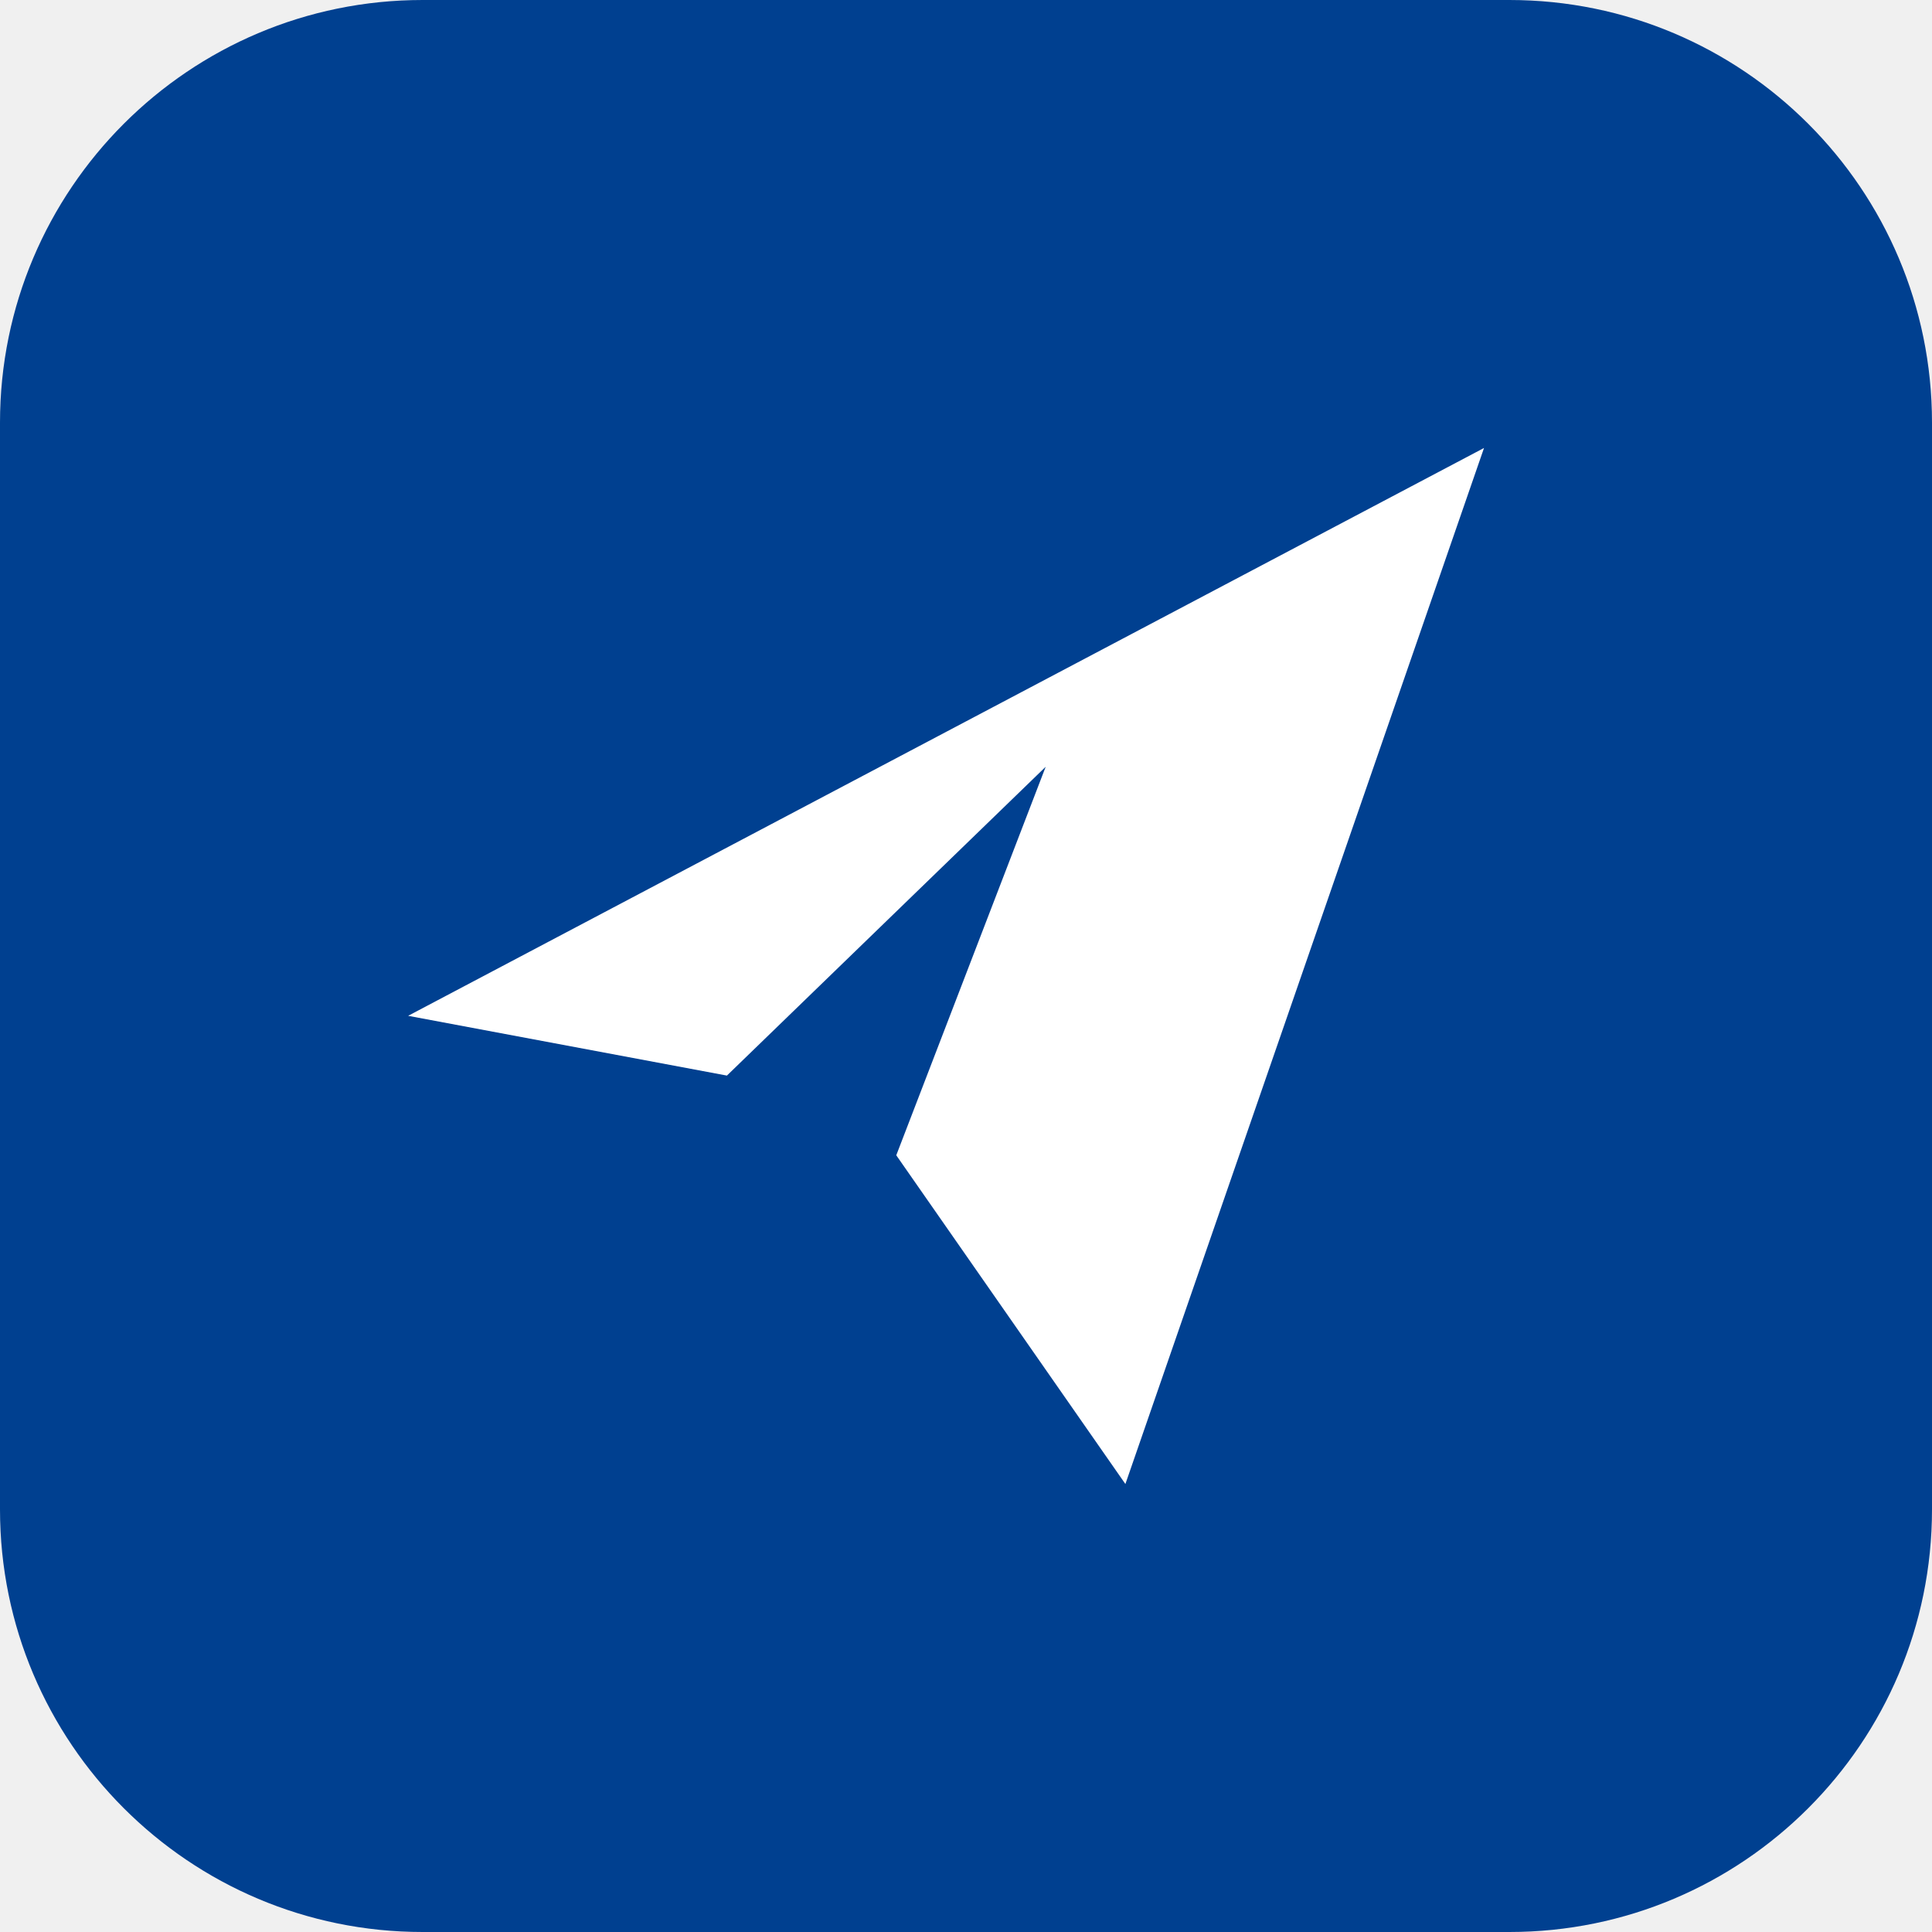
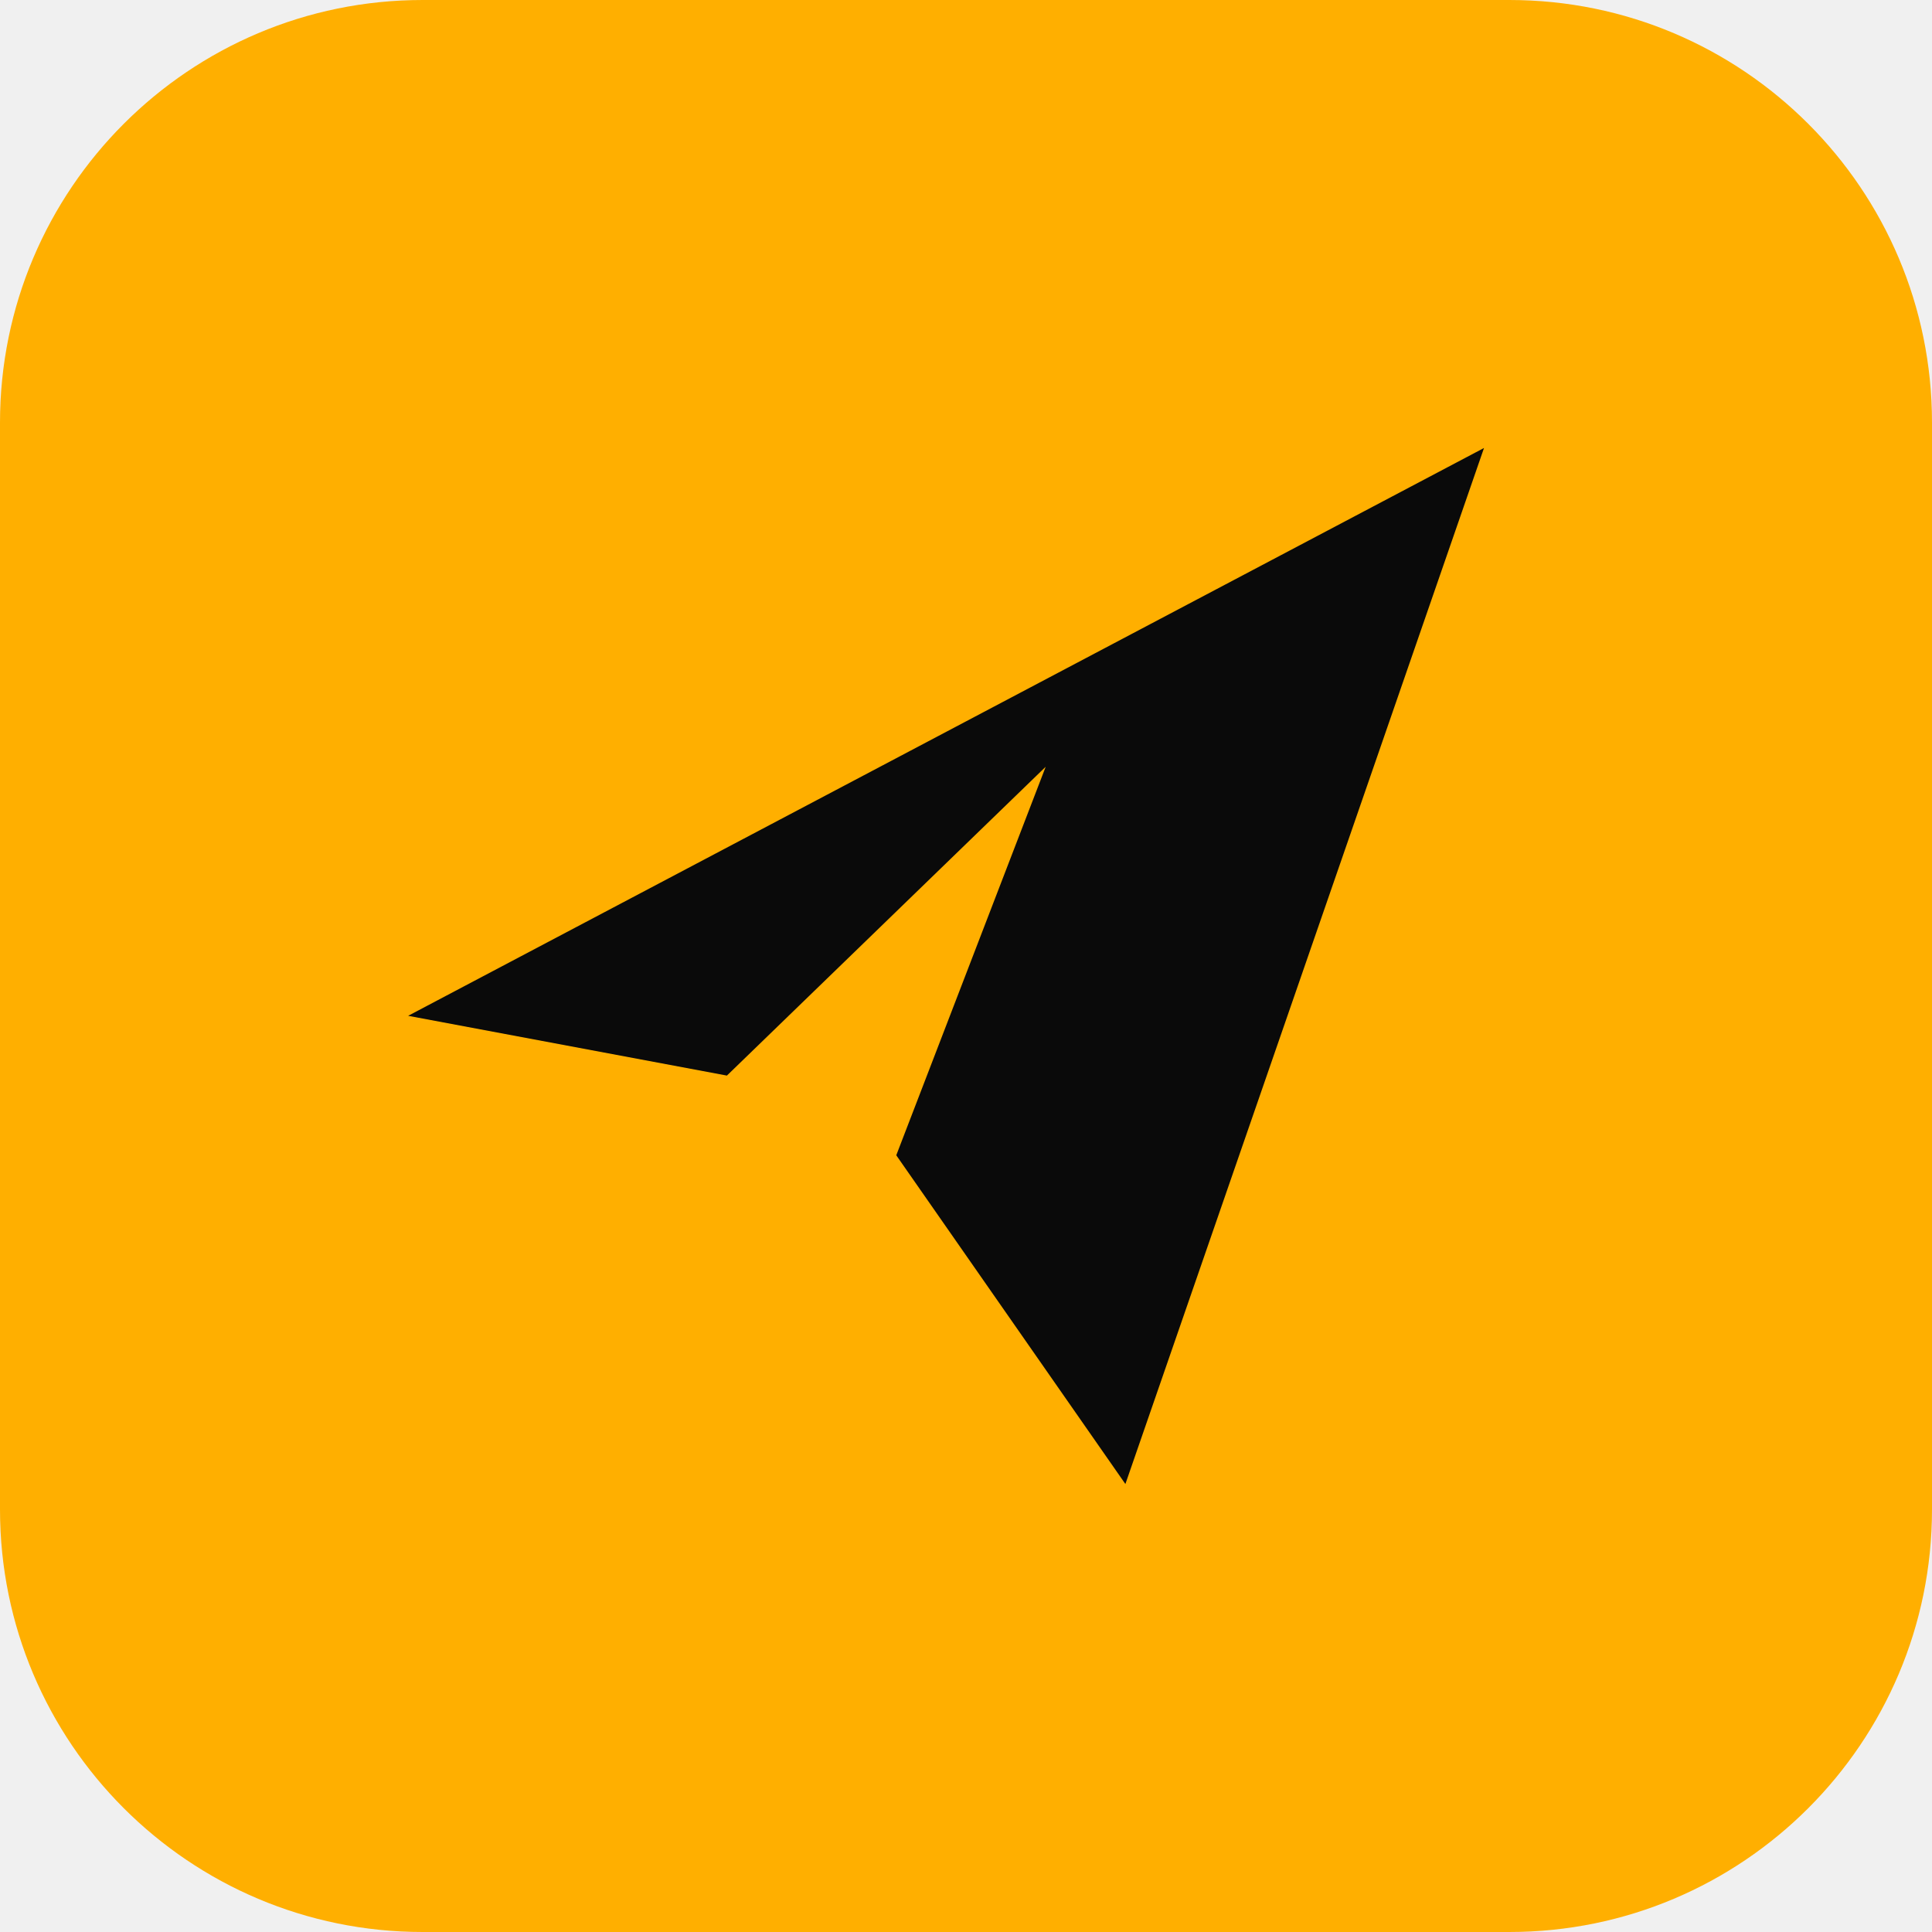
<svg xmlns="http://www.w3.org/2000/svg" viewBox="0 0 64 64" fill="none">
-   <rect width="64" height="64" rx="14" fill="#004090" />
+   <rect width="64" height="64" rx="14" fill="#FFAF00" />
  <g transform="translate(32 32) scale(0.66) translate(-32 -32)">
-     <path d="M4 34.5 58 6 40 58l-11.5-16.5L36 22 20 37.5z" fill="#ffffff" />
+     <path d="M4 34.5 58 6 40 58l-11.5-16.5L36 22 20 37.5z" fill="#0A0A0A" />
  </g>
</svg>
